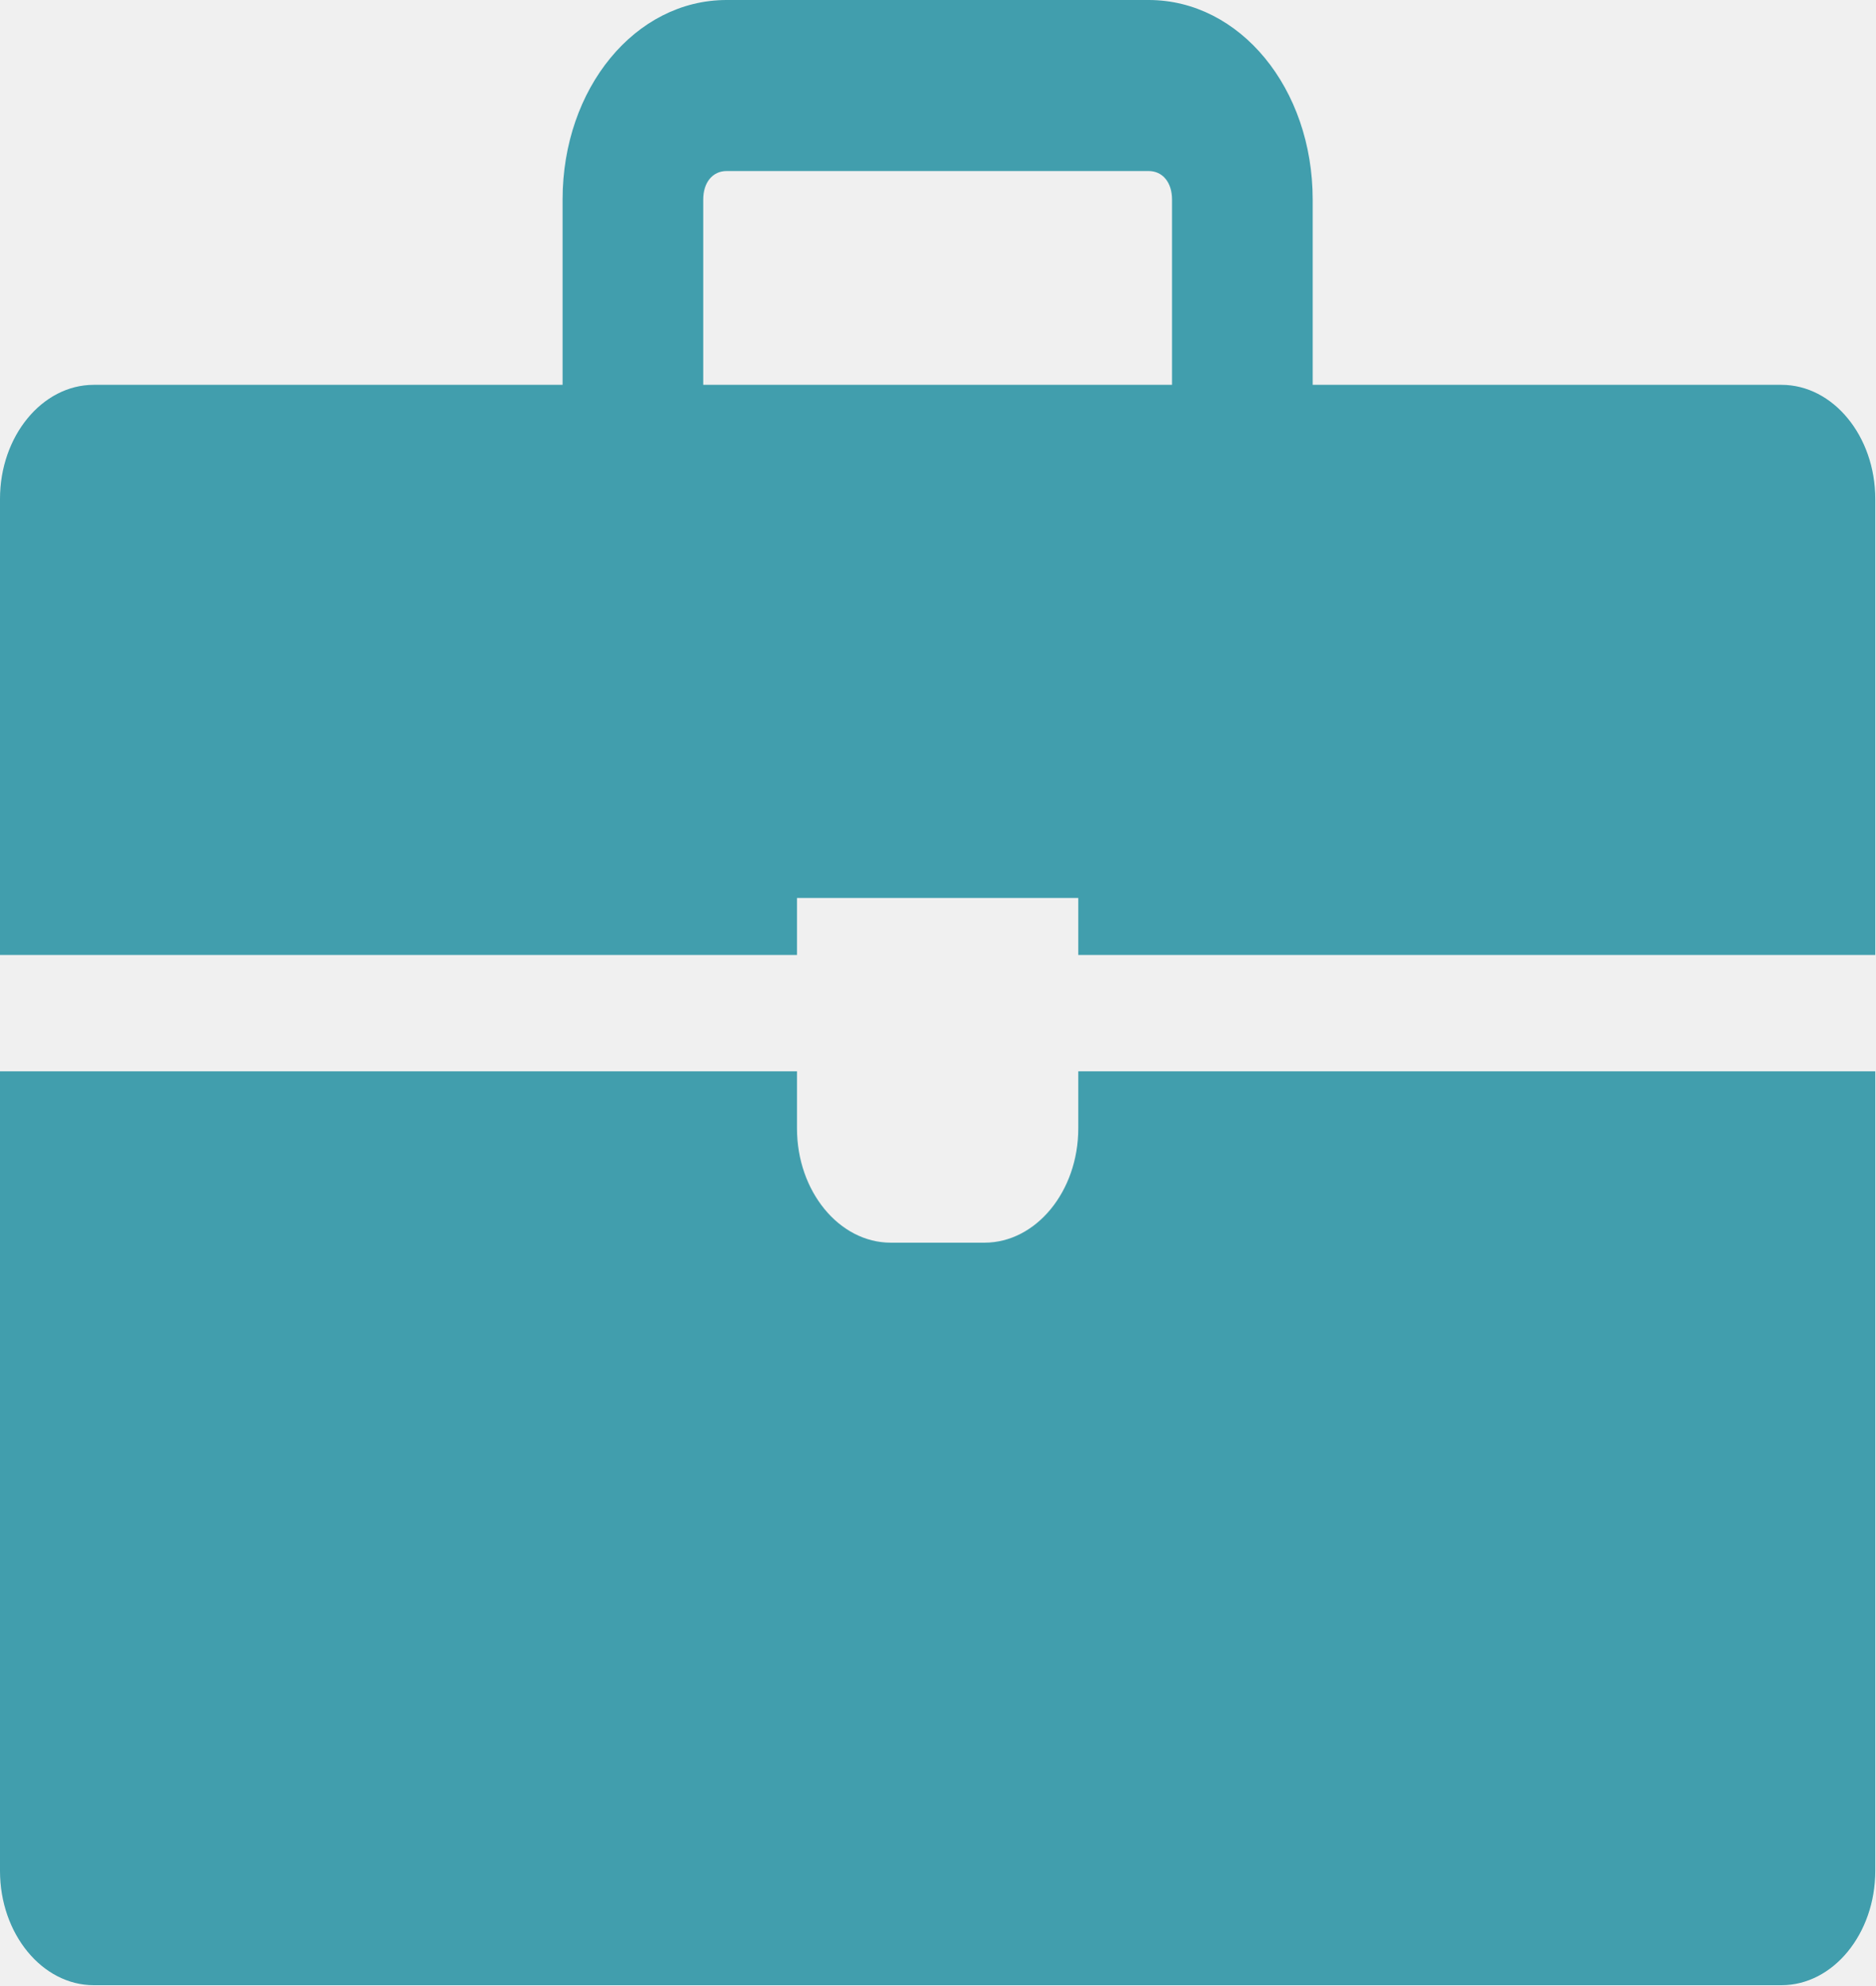
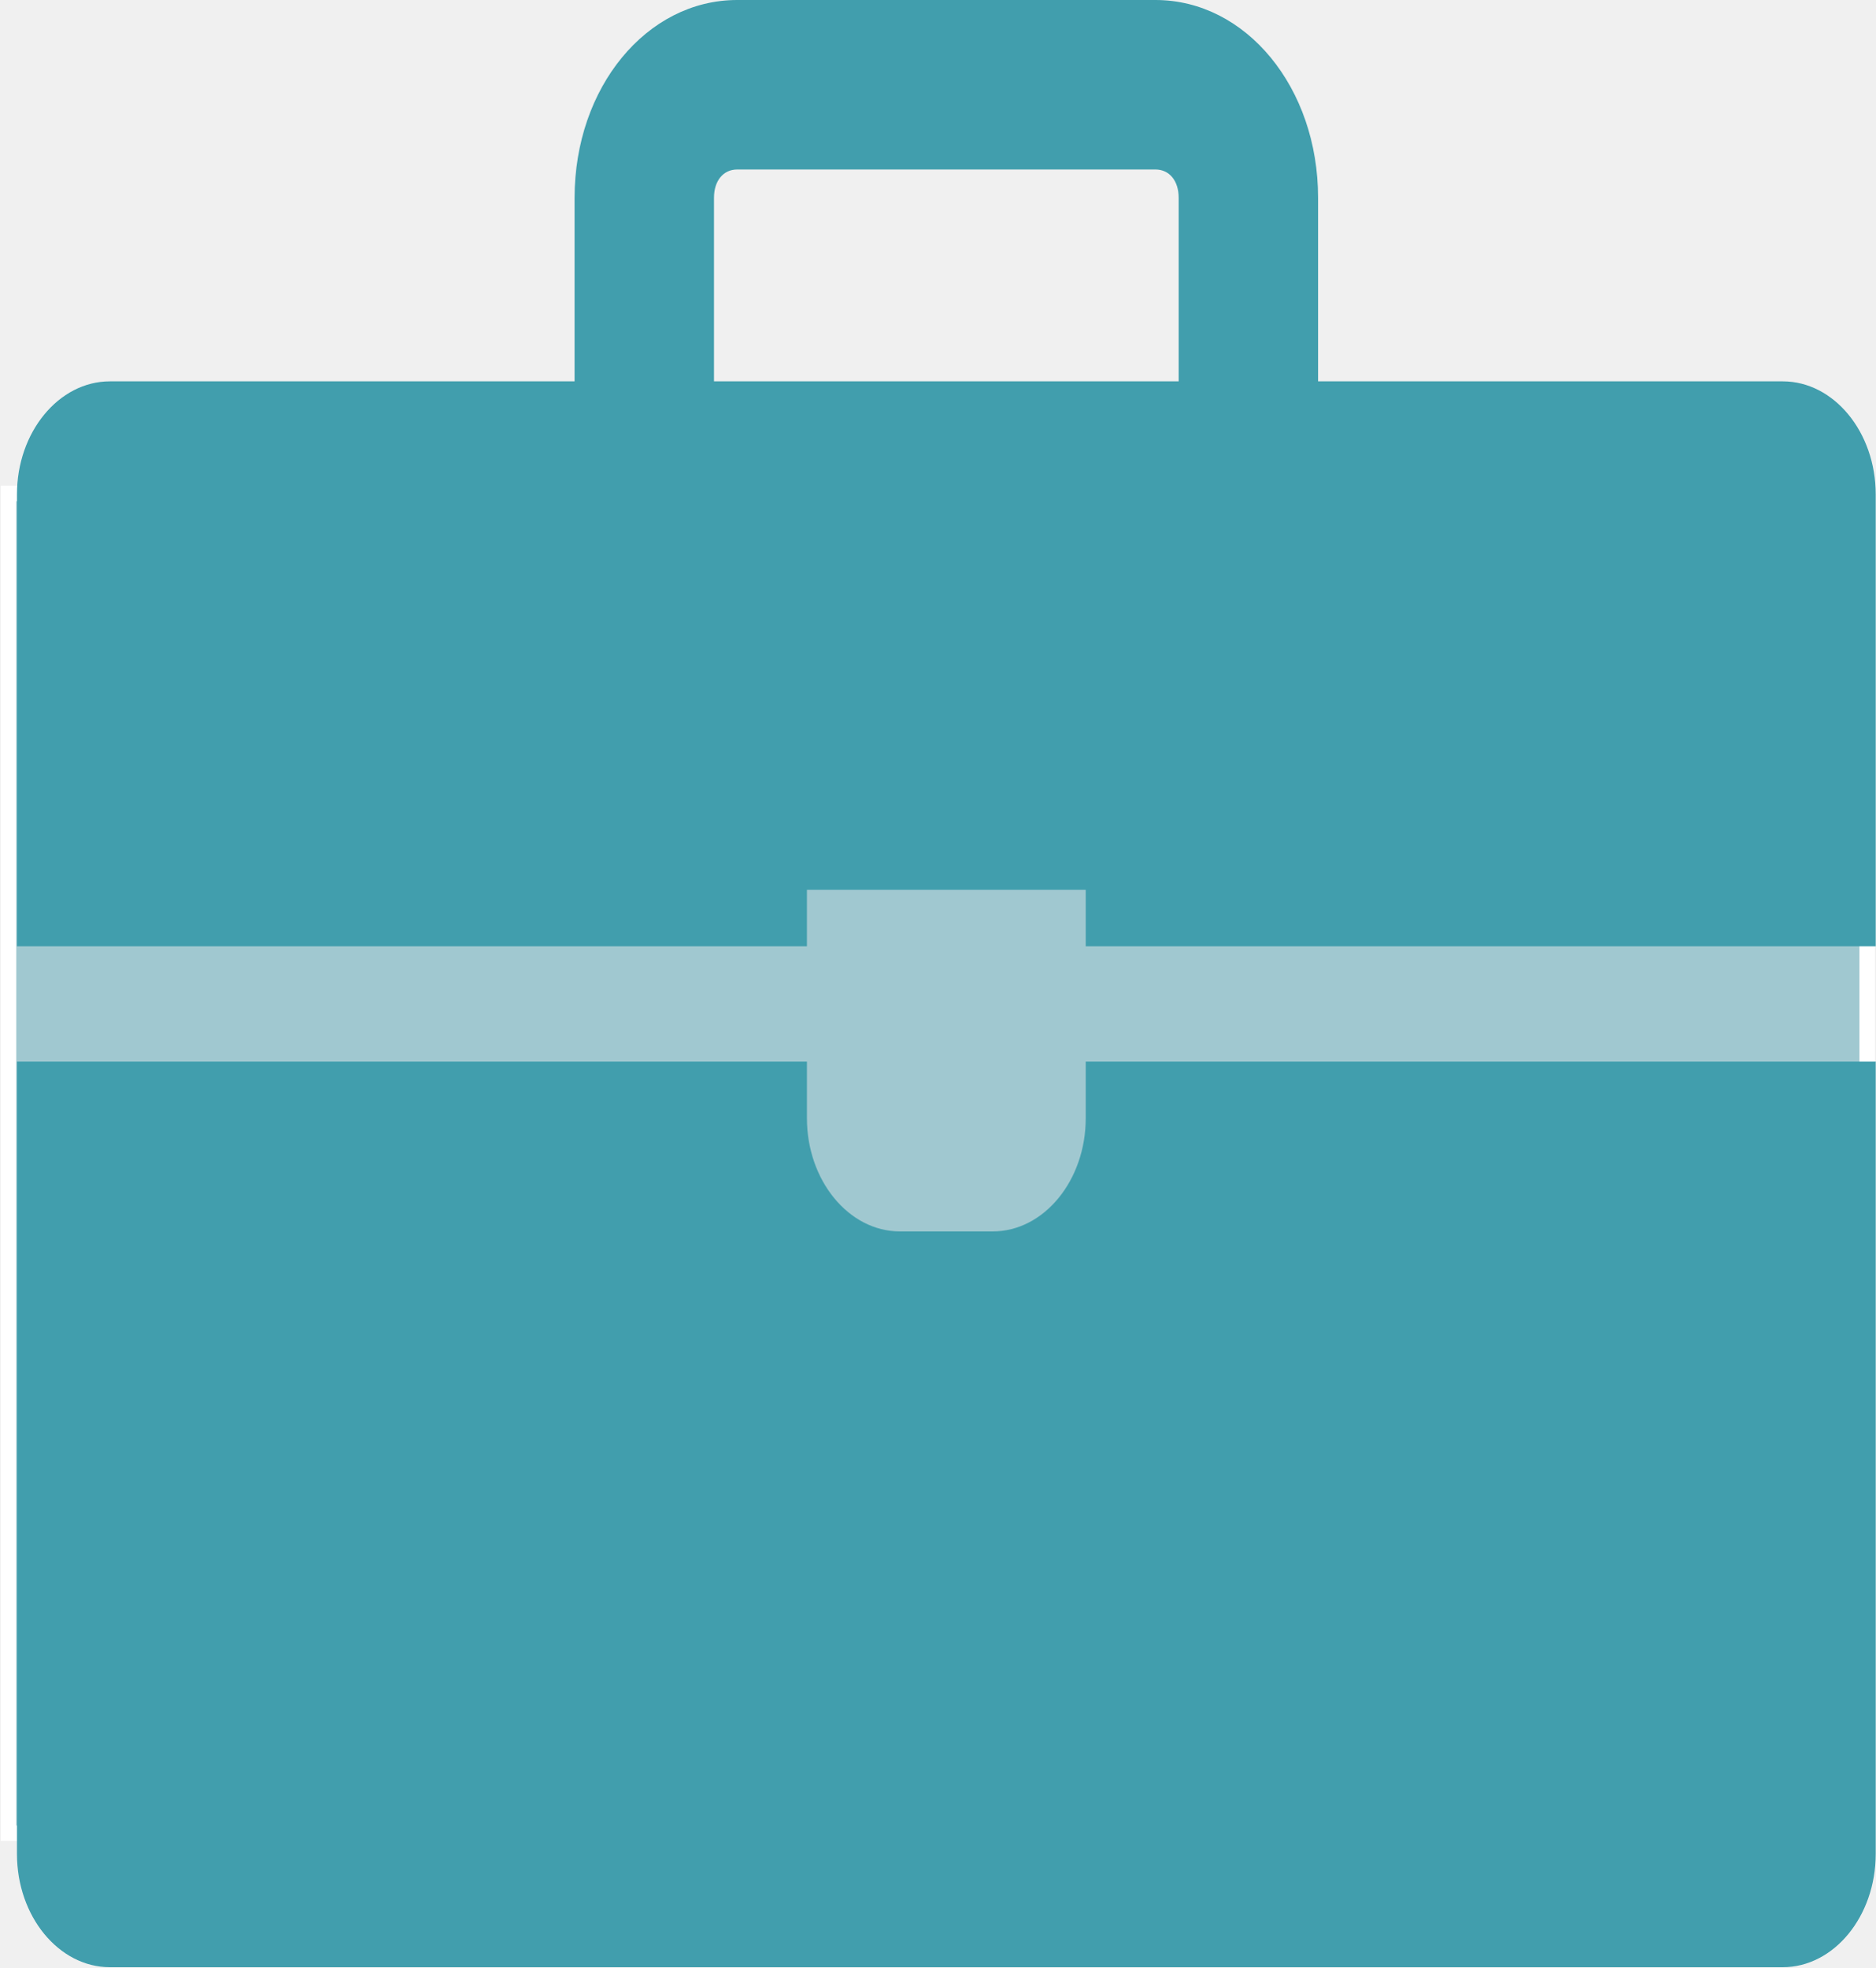
- <svg xmlns="http://www.w3.org/2000/svg" width="548" height="580" xml:space="preserve" overflow="hidden">
-   <defs>
-     <clipPath id="clip0">
-       <rect x="1570" y="596" width="548" height="580" />
-     </clipPath>
-   </defs>
-   <g clip-path="url(#clip0)" transform="translate(-1570 -596)">
+ <svg xmlns="http://www.w3.org/2000/svg" width="553" height="580" xml:space="preserve" overflow="hidden">
+   <g transform="translate(-1565 -596)">
+     <rect x="1567.5" y="741.5" width="548" height="395" stroke="#FFFFFF" stroke-width="4.583" stroke-miterlimit="8" fill="#A0C8D0" />
    <path d="M1885.1 925.688C1885.1 944.044 1872.77 959.063 1857.7 959.063L1830.3 959.063C1815.23 959.063 1802.9 944.044 1802.9 925.688L1802.9 909 1570 909 1570 1142.62C1570 1160.98 1582.33 1176 1597.4 1176L2090.6 1176C2105.67 1176 2118 1160.98 2118 1142.62L2118 909 1885.1 909 1885.1 925.688Z" fill="#419EAD" fill-rule="evenodd" />
    <path d="M2090.6 708.433 1953.6 708.433 1953.6 654.299C1953.6 621.818 1932.36 596 1905.65 596L1782.35 596C1755.63 596 1734.4 621.818 1734.4 654.299L1734.4 708.433 1597.4 708.433C1582.33 708.433 1570 723.424 1570 741.746L1570 875 1802.9 875 1802.9 858.343 1885.1 858.343 1885.1 875 2118 875 2118 741.746C2118 723.424 2105.67 708.433 2090.6 708.433M1775.5 708.433 1775.5 654.299C1775.5 649.302 1778.24 645.97 1782.35 645.97L1905.65 645.97C1909.76 645.97 1912.5 649.302 1912.5 654.299L1912.5 708.433 1775.5 708.433Z" fill="#419EAD" fill-rule="evenodd" />
  </g>
</svg>
